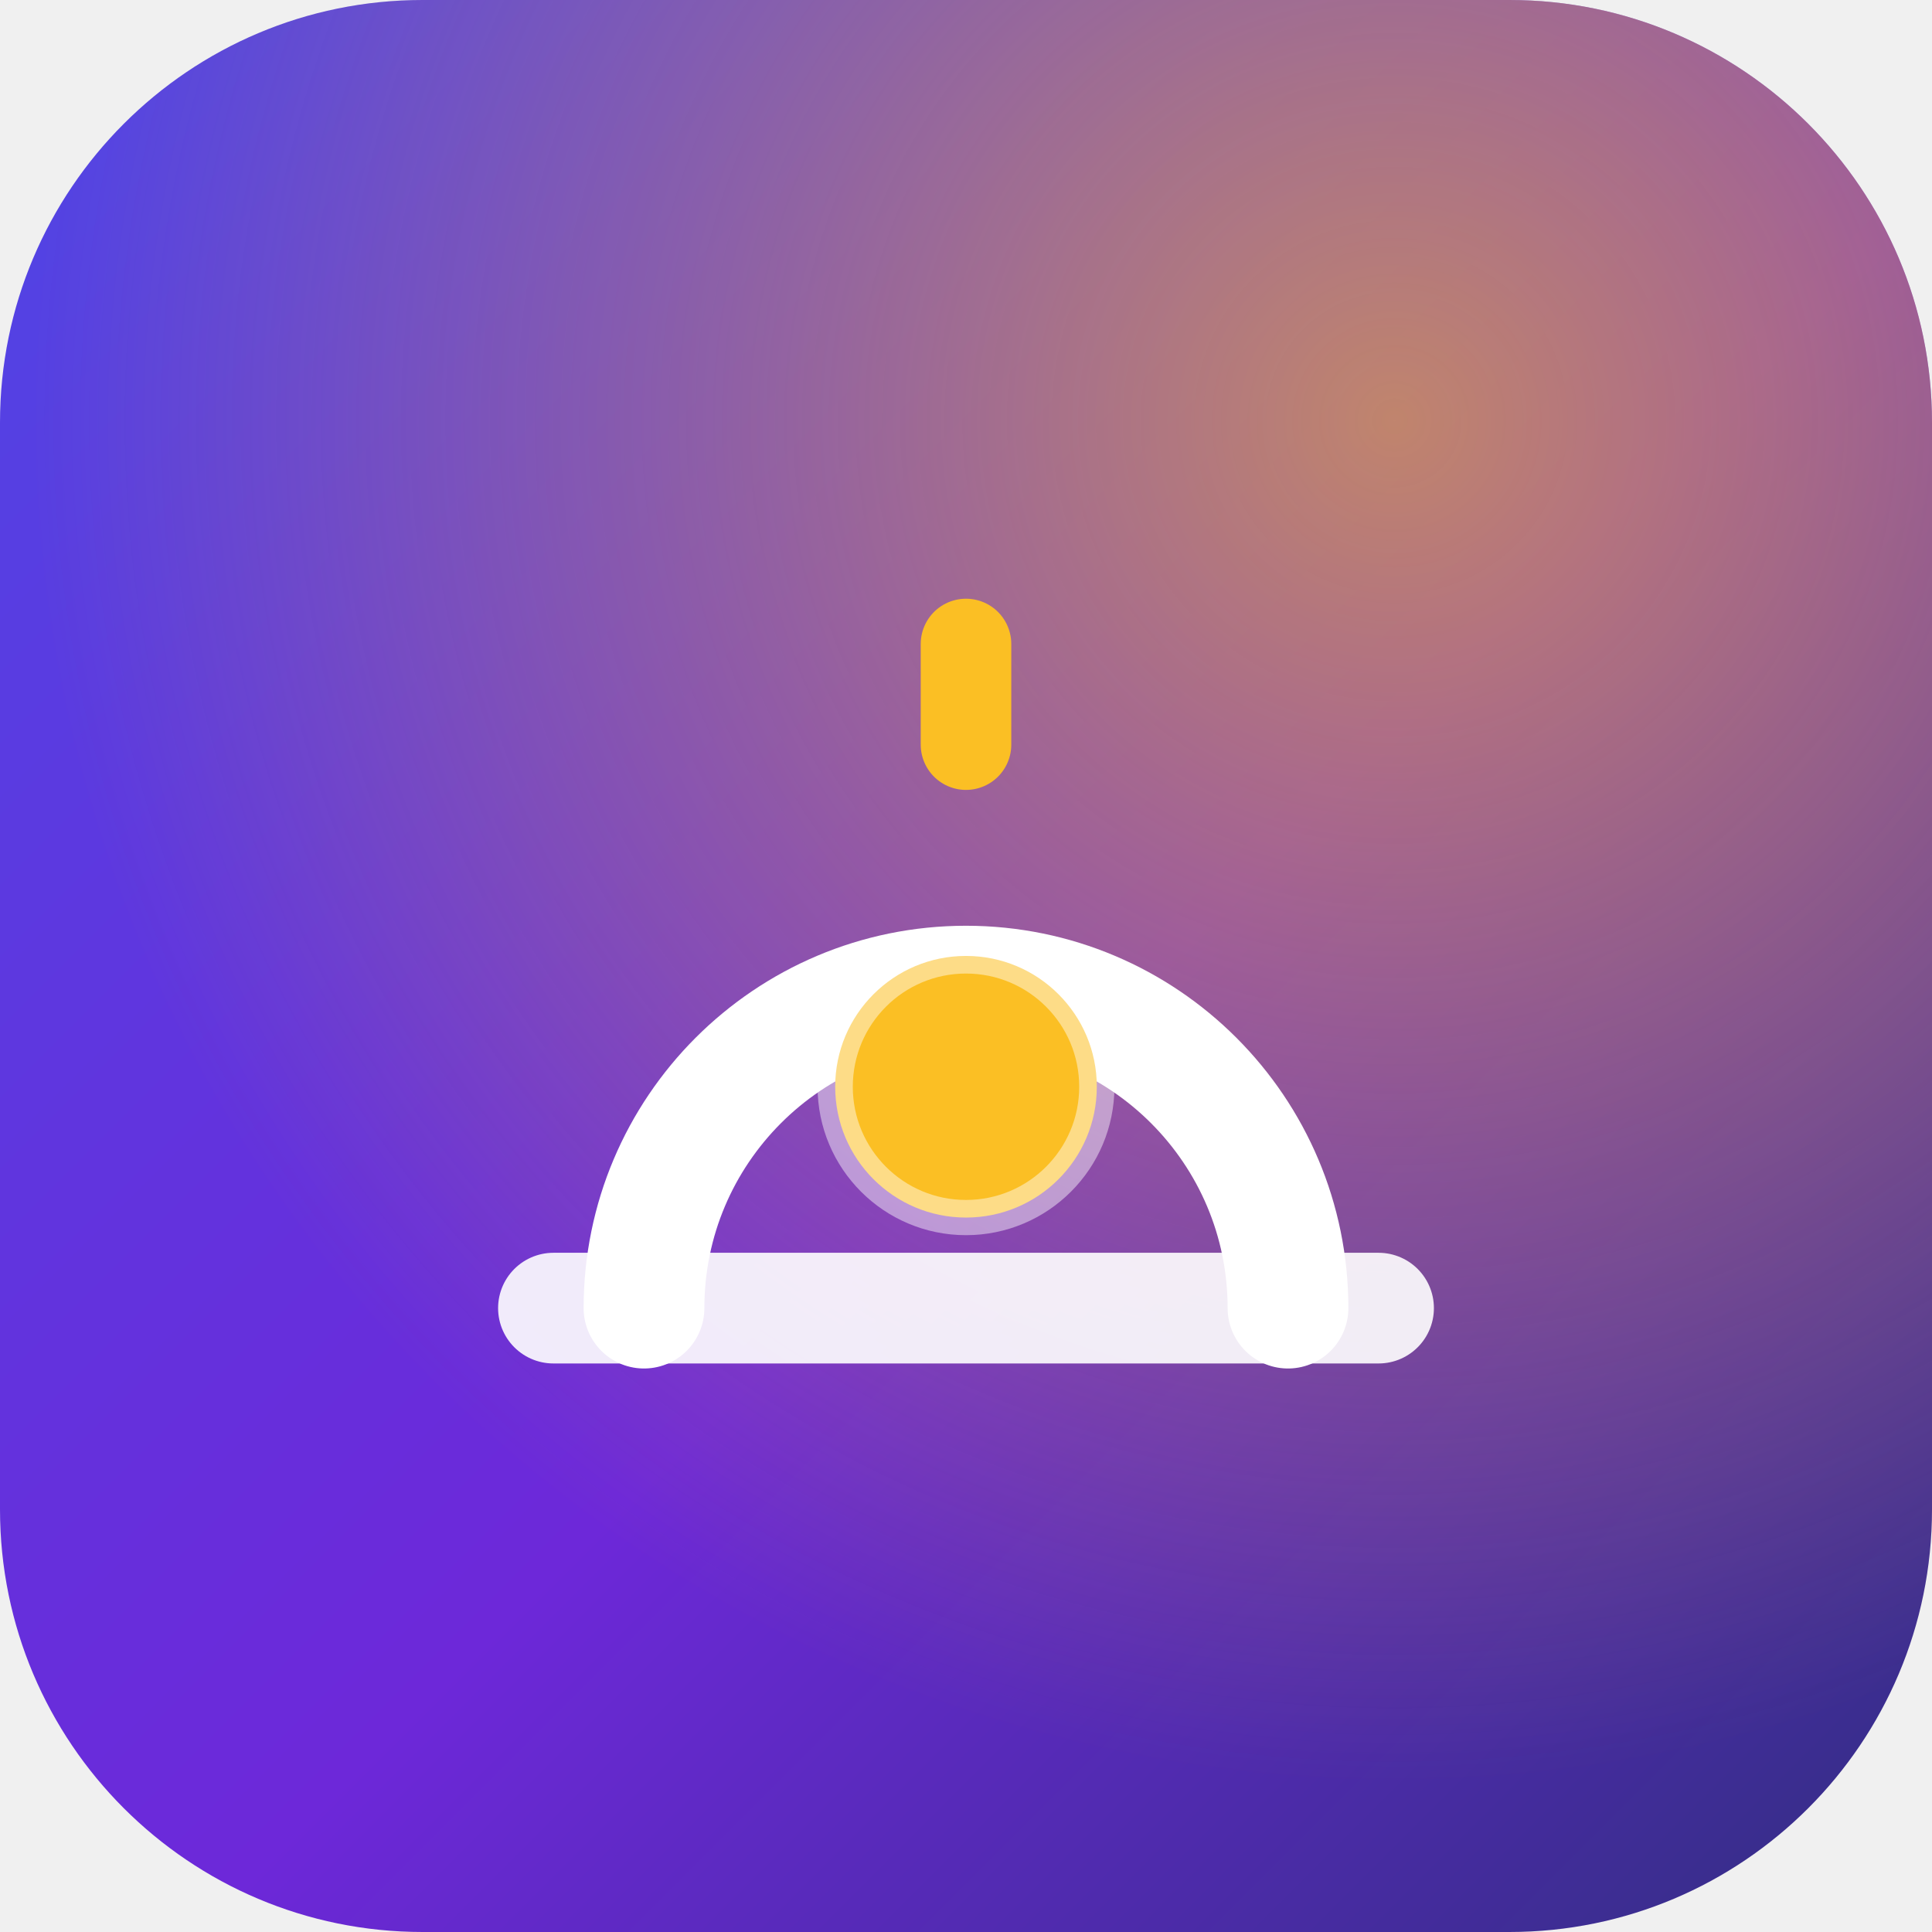
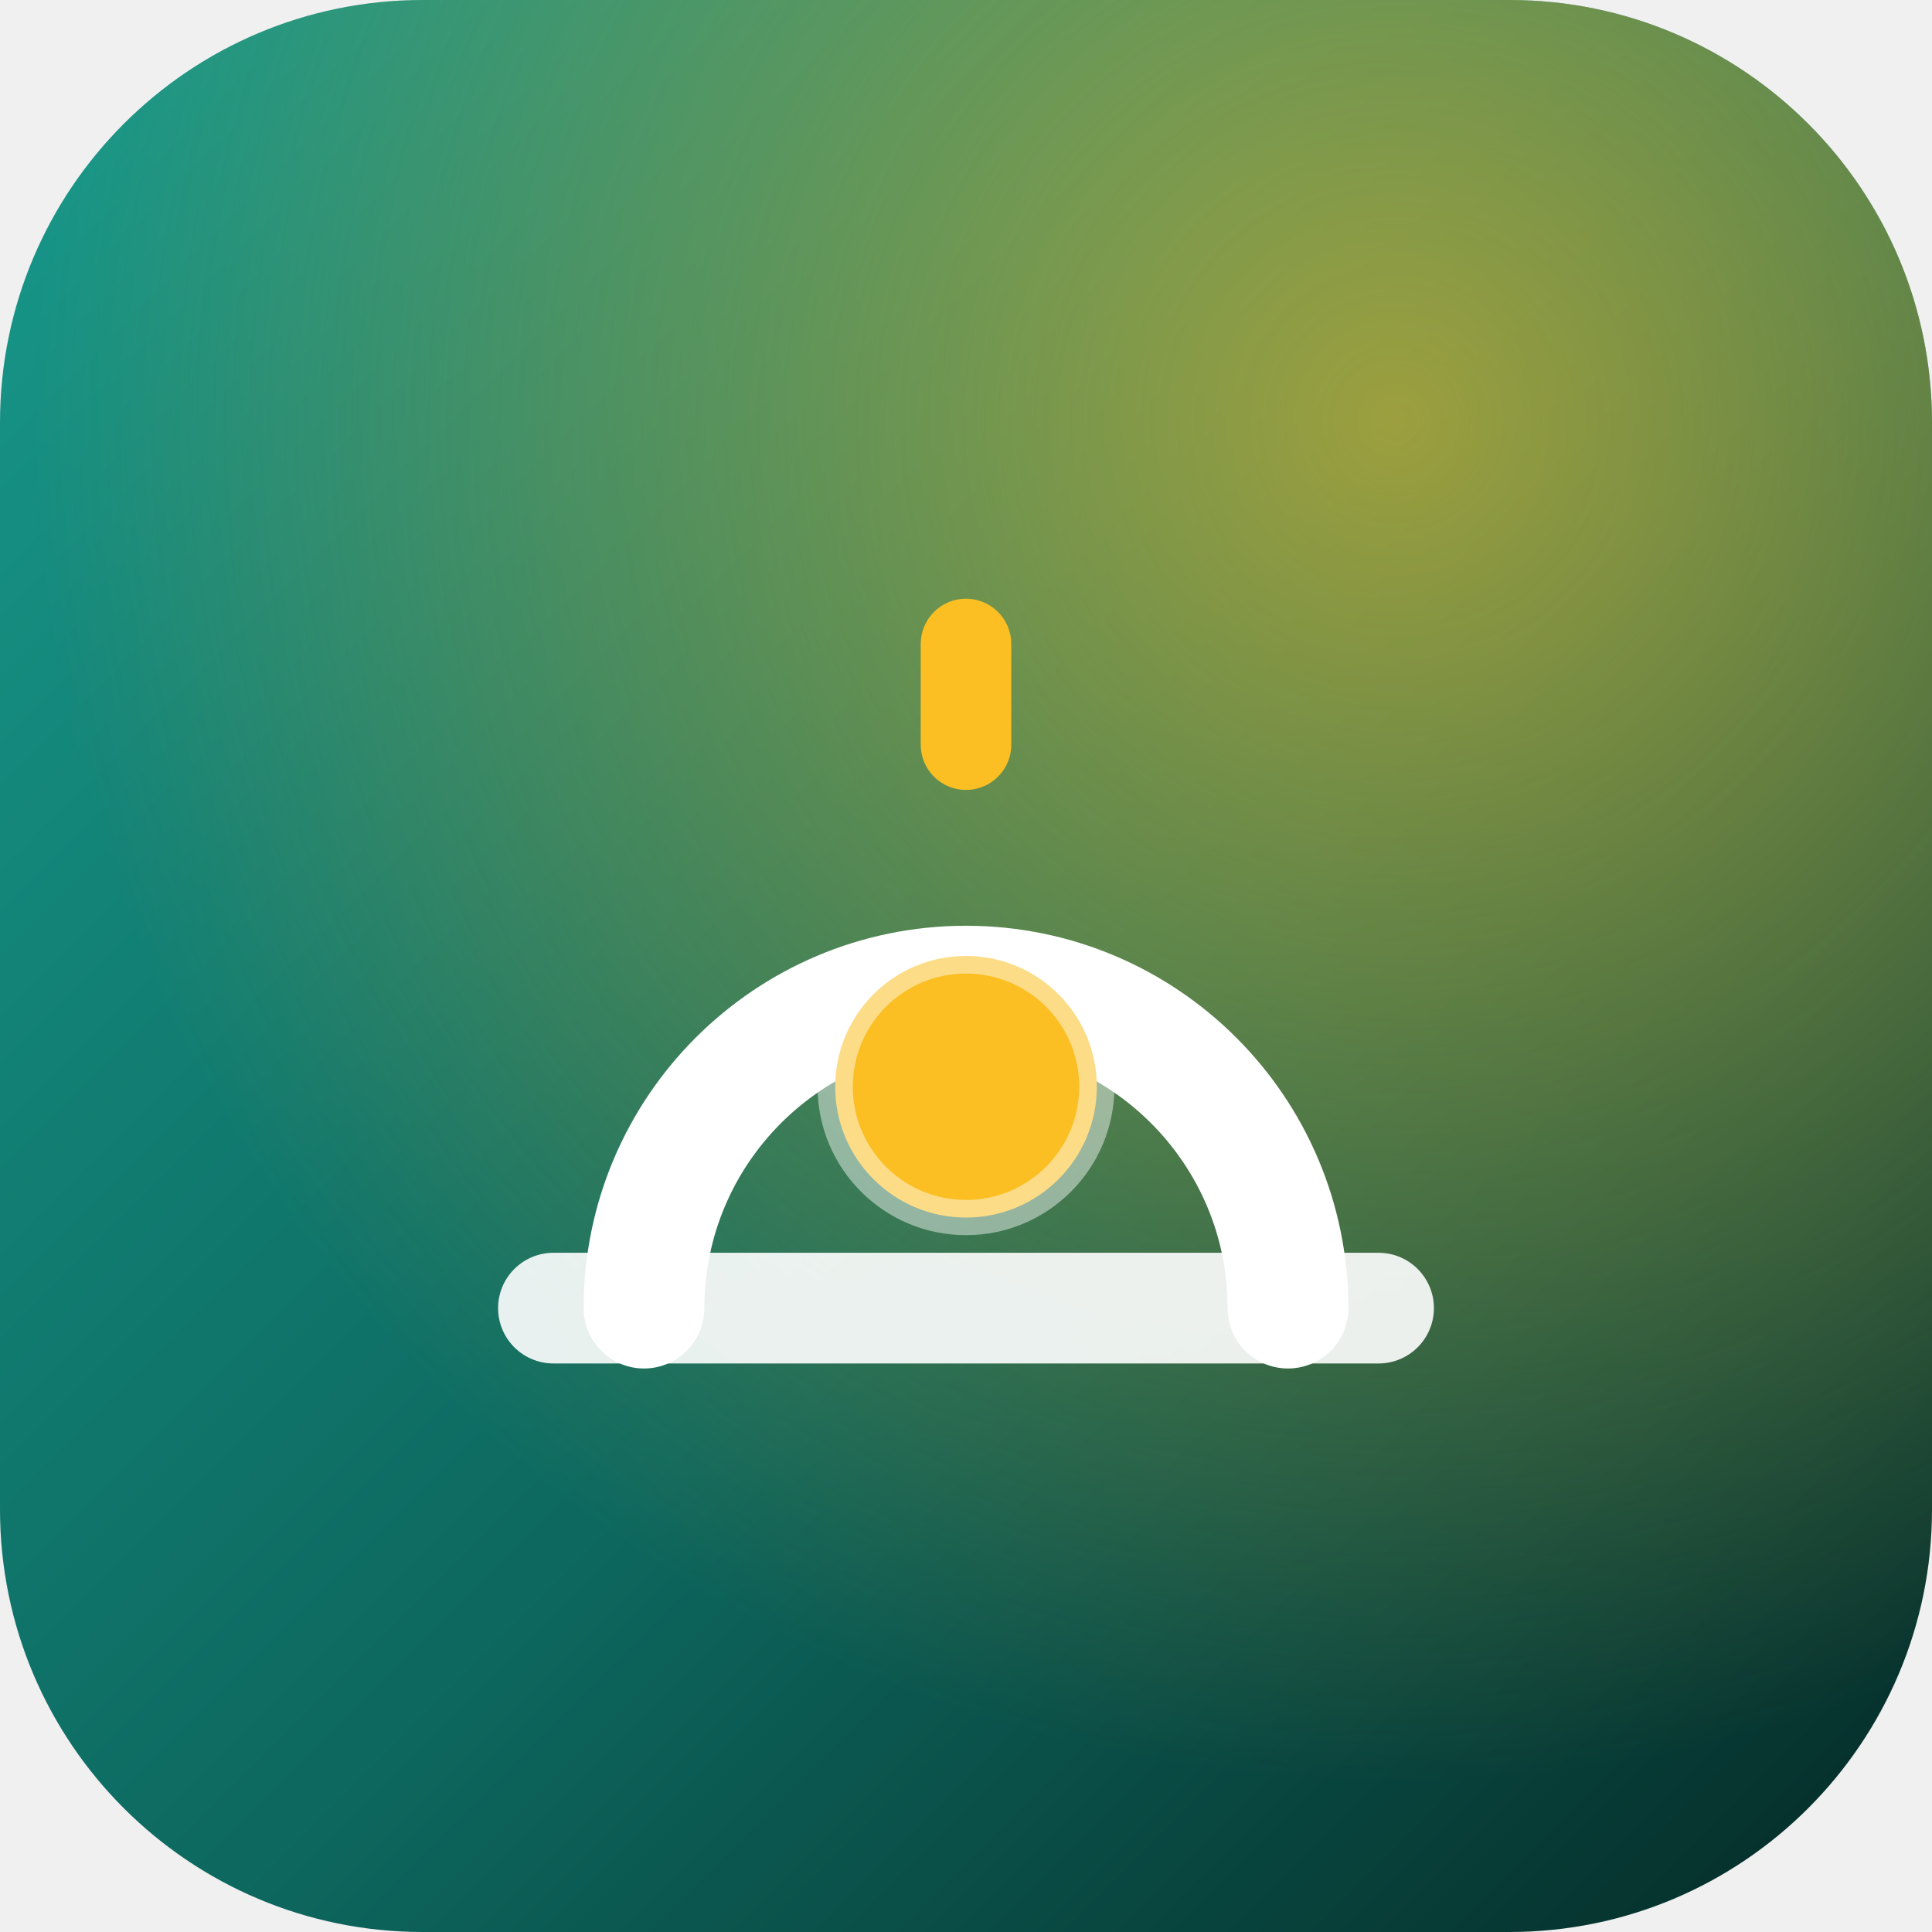
<svg xmlns="http://www.w3.org/2000/svg" width="192" height="192" viewBox="0 0 192 192">
  <defs>
    <linearGradient id="bg" x1="0" y1="0" x2="192" y2="192" gradientUnits="userSpaceOnUse">
-       <stop offset="0%" stop-color="#4F46E5" />
-       <stop offset="55%" stop-color="#6D28D9" />
-       <stop offset="100%" stop-color="#312E81" />
+       <stop offset="0%" stop-color="#189A8C" />
+       <stop offset="55%" stop-color="#0D685F" />
+       <stop offset="100%" stop-color="#052925" />
    </linearGradient>
    <radialGradient id="glow" cx="0.72" cy="0.22" r="0.7">
      <stop offset="0%" stop-color="#FBBF24" stop-opacity="0.6" />
      <stop offset="100%" stop-color="#FBBF24" stop-opacity="0" />
    </radialGradient>
  </defs>
  <rect width="192" height="192" rx="42" fill="url(#bg)" />
  <rect width="192" height="192" rx="42" fill="url(#glow)" />
  <path d="M55 130 H137" stroke="#FFFFFF" stroke-opacity="0.9" stroke-width="11" stroke-linecap="round" />
  <path d="M64 130 A32 32 0 0 1 128 130" stroke="#FFFFFF" stroke-width="12" stroke-linecap="round" fill="none" />
  <circle cx="96" cy="108" r="13" fill="#FBBF24" />
  <circle cx="96" cy="108" r="13" fill="none" stroke="#FFFFFF" stroke-opacity="0.45" stroke-width="3.5" />
  <path d="M96 74 V64" stroke="#FBBF24" stroke-width="9" stroke-linecap="round" />
</svg>
